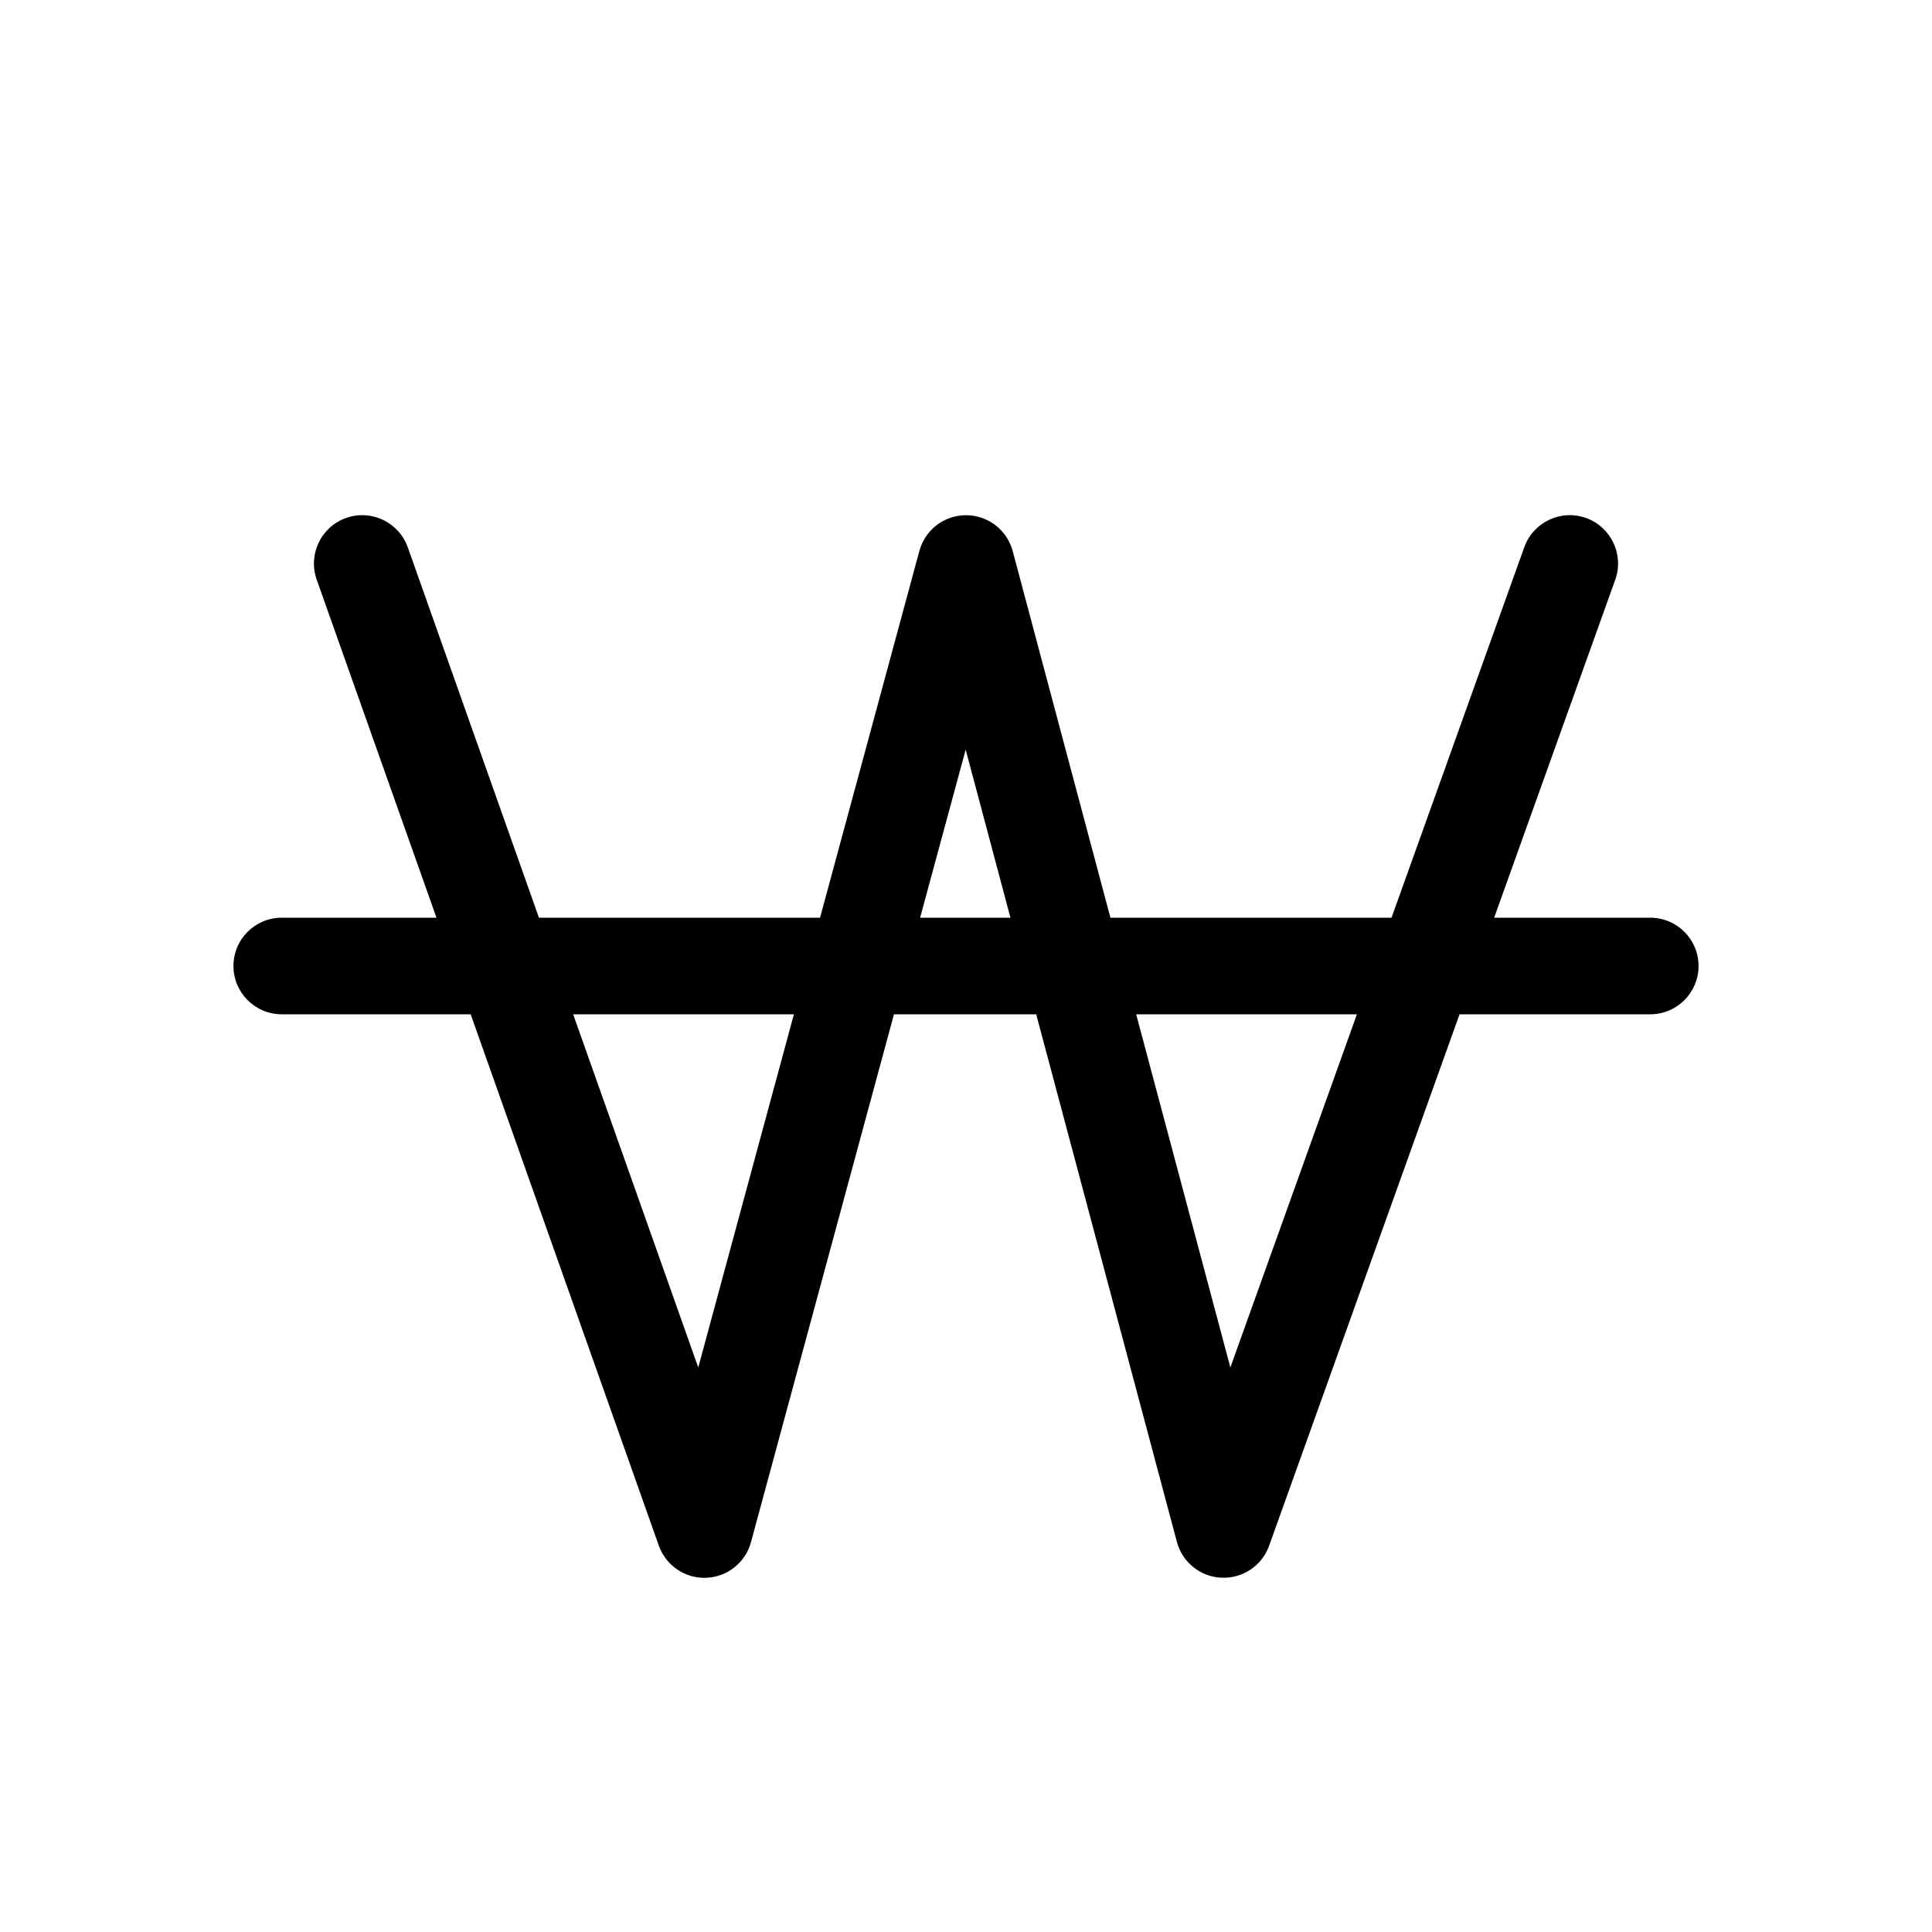
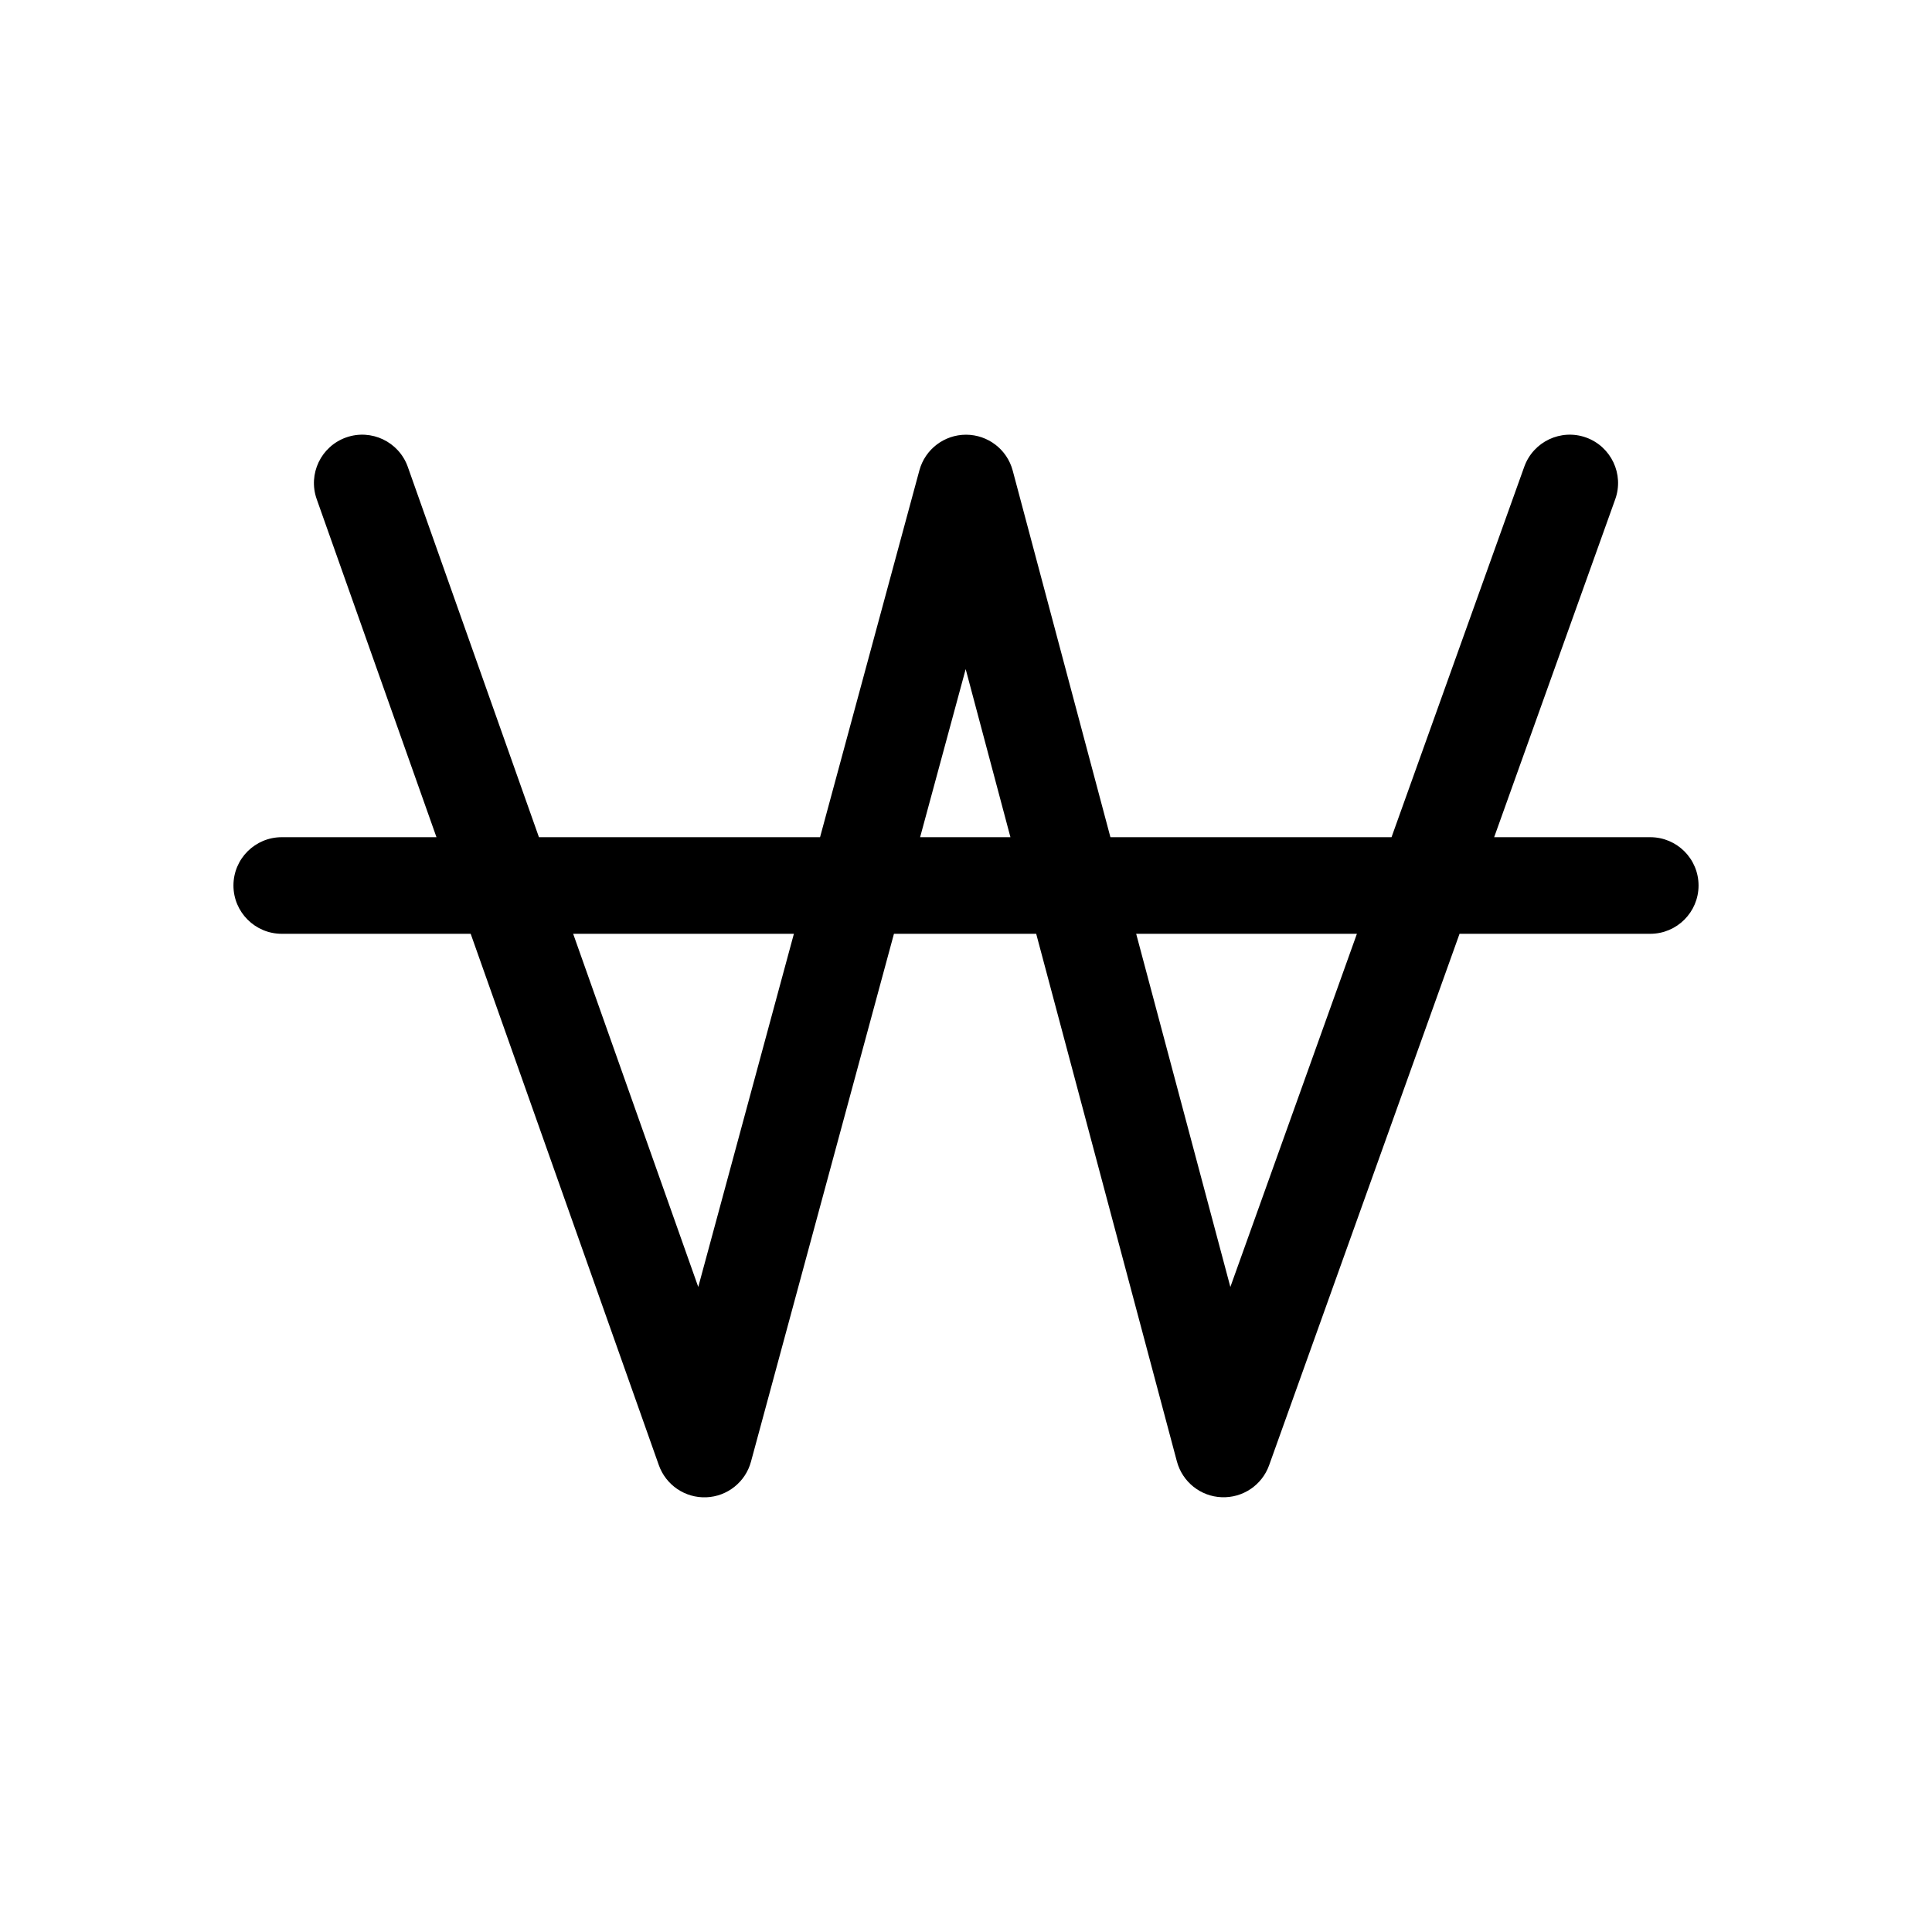
<svg xmlns="http://www.w3.org/2000/svg" width="24" height="24" viewBox="0 0 24 24" fill="none" data-karrot-ui-icon="true">
-   <path fill-rule="evenodd" clip-rule="evenodd" d="M5.066 6.8C4.955 6.487 4.612 6.324 4.3 6.434C3.987 6.545 3.824 6.888 3.934 7.2L5.422 11.4H3.5C3.169 11.4 2.9 11.668 2.9 12C2.9 12.331 3.169 12.6 3.5 12.6H5.847L8.184 19.2C8.272 19.448 8.51 19.61 8.773 19.6C9.035 19.59 9.261 19.41 9.329 19.157L11.105 12.6H12.872L14.62 19.155C14.688 19.408 14.913 19.589 15.175 19.599C15.437 19.61 15.676 19.45 15.765 19.203L18.131 12.6H20.5C20.831 12.6 21.1 12.331 21.1 12C21.1 11.668 20.831 11.4 20.5 11.4H18.561L20.065 7.202C20.177 6.891 20.014 6.547 19.703 6.435C19.39 6.323 19.047 6.486 18.935 6.798L17.286 11.4H13.794L12.58 6.845C12.51 6.583 12.273 6.401 12.001 6.4C11.73 6.4 11.492 6.581 11.421 6.843L10.187 11.4H6.695L5.066 6.8ZM7.12 12.6L8.674 16.987L9.862 12.6H7.12ZM11.43 11.4H12.552L11.996 9.312L11.43 11.4ZM14.114 12.6L15.284 16.987L16.856 12.6H14.114Z" fill="currentColor" />
+   <path fill-rule="evenodd" clip-rule="evenodd" d="M5.066 5.8C4.955 5.487 4.612 5.324 4.3 5.434C3.987 5.545 3.824 5.888 3.934 6.2L5.422 10.4H3.5C3.169 10.4 2.9 10.668 2.9 11C2.9 11.331 3.169 11.6 3.5 11.6H5.847L8.184 18.2C8.272 18.448 8.51 18.61 8.773 18.6C9.035 18.59 9.261 18.41 9.329 18.157L11.105 11.6H12.872L14.62 18.155C14.688 18.408 14.913 18.589 15.175 18.599C15.437 18.61 15.676 18.45 15.765 18.203L18.131 11.6H20.5C20.831 11.6 21.1 11.331 21.1 11C21.1 10.668 20.831 10.4 20.5 10.4H18.561L20.065 6.202C20.177 5.891 20.014 5.547 19.703 5.435C19.39 5.323 19.047 5.486 18.935 5.798L17.286 10.4H13.794L12.58 5.845C12.51 5.583 12.273 5.401 12.001 5.4C11.73 5.4 11.492 5.581 11.421 5.843L10.187 10.4H6.695L5.066 5.8ZM7.12 11.6L8.674 15.987L9.862 11.6H7.12ZM11.43 10.4H12.552L11.996 8.312L11.43 10.4ZM14.114 11.6L15.284 15.987L16.856 11.6H14.114Z" fill="currentColor" />
</svg>
